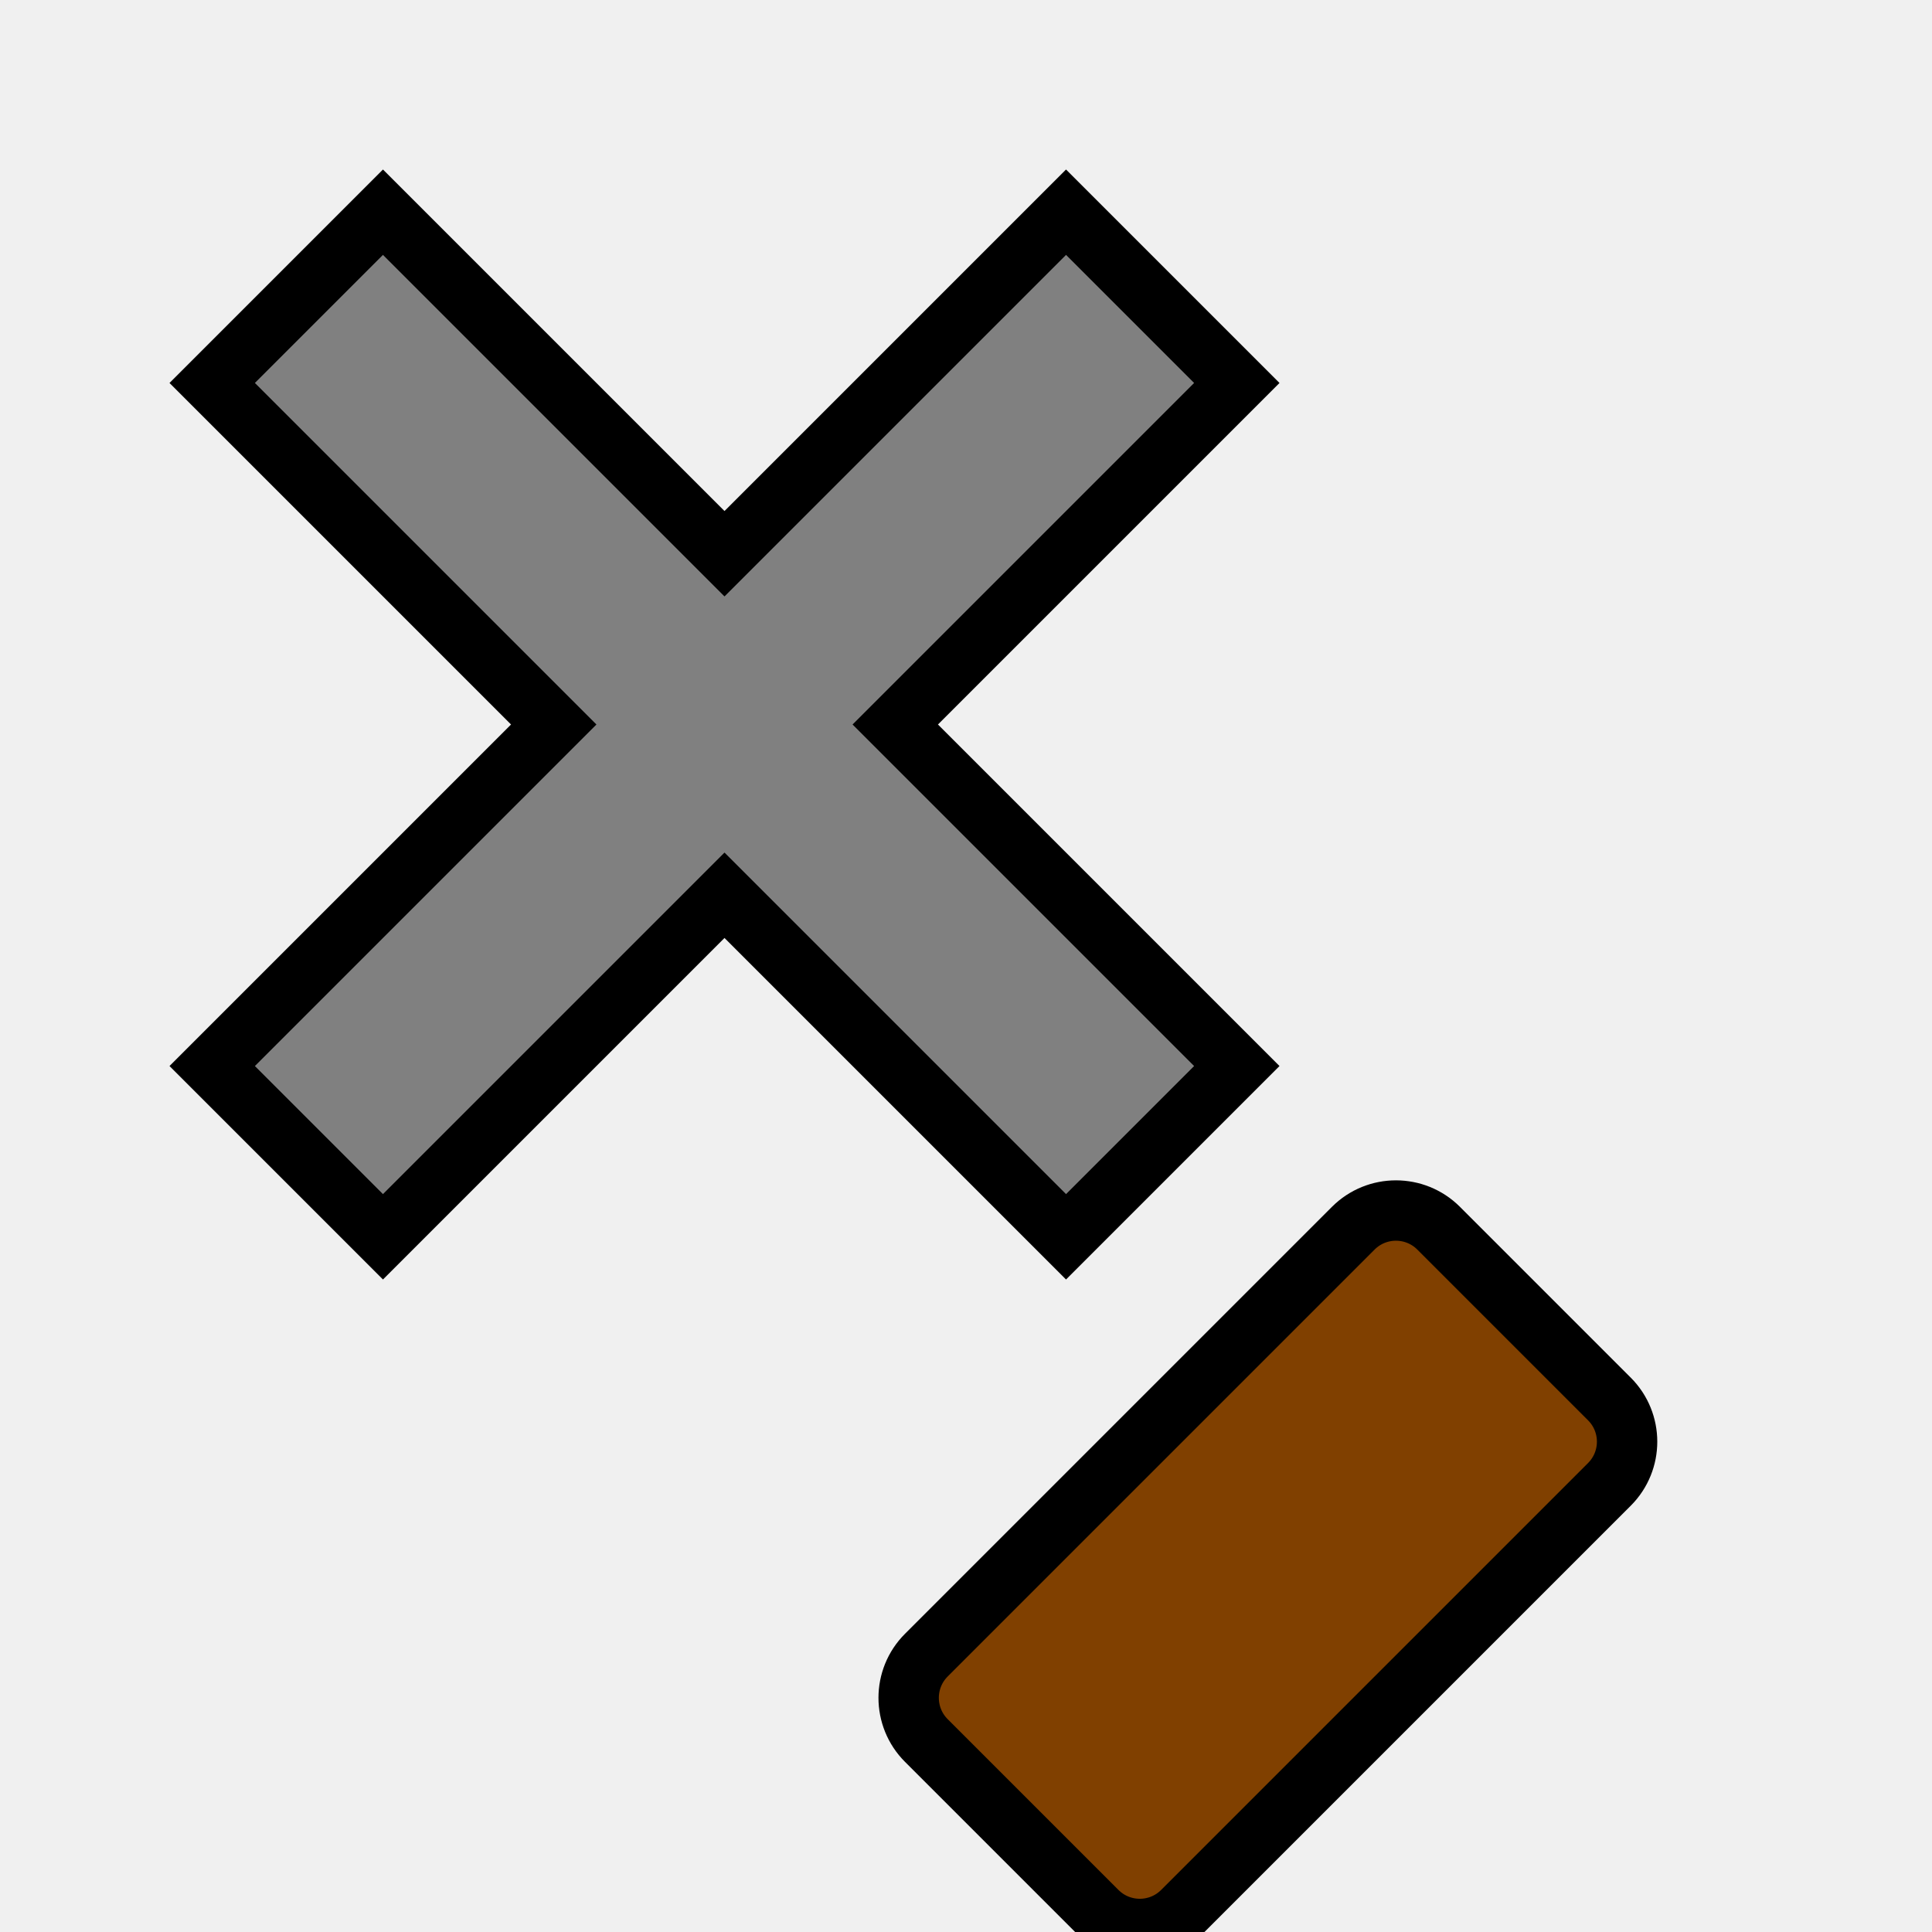
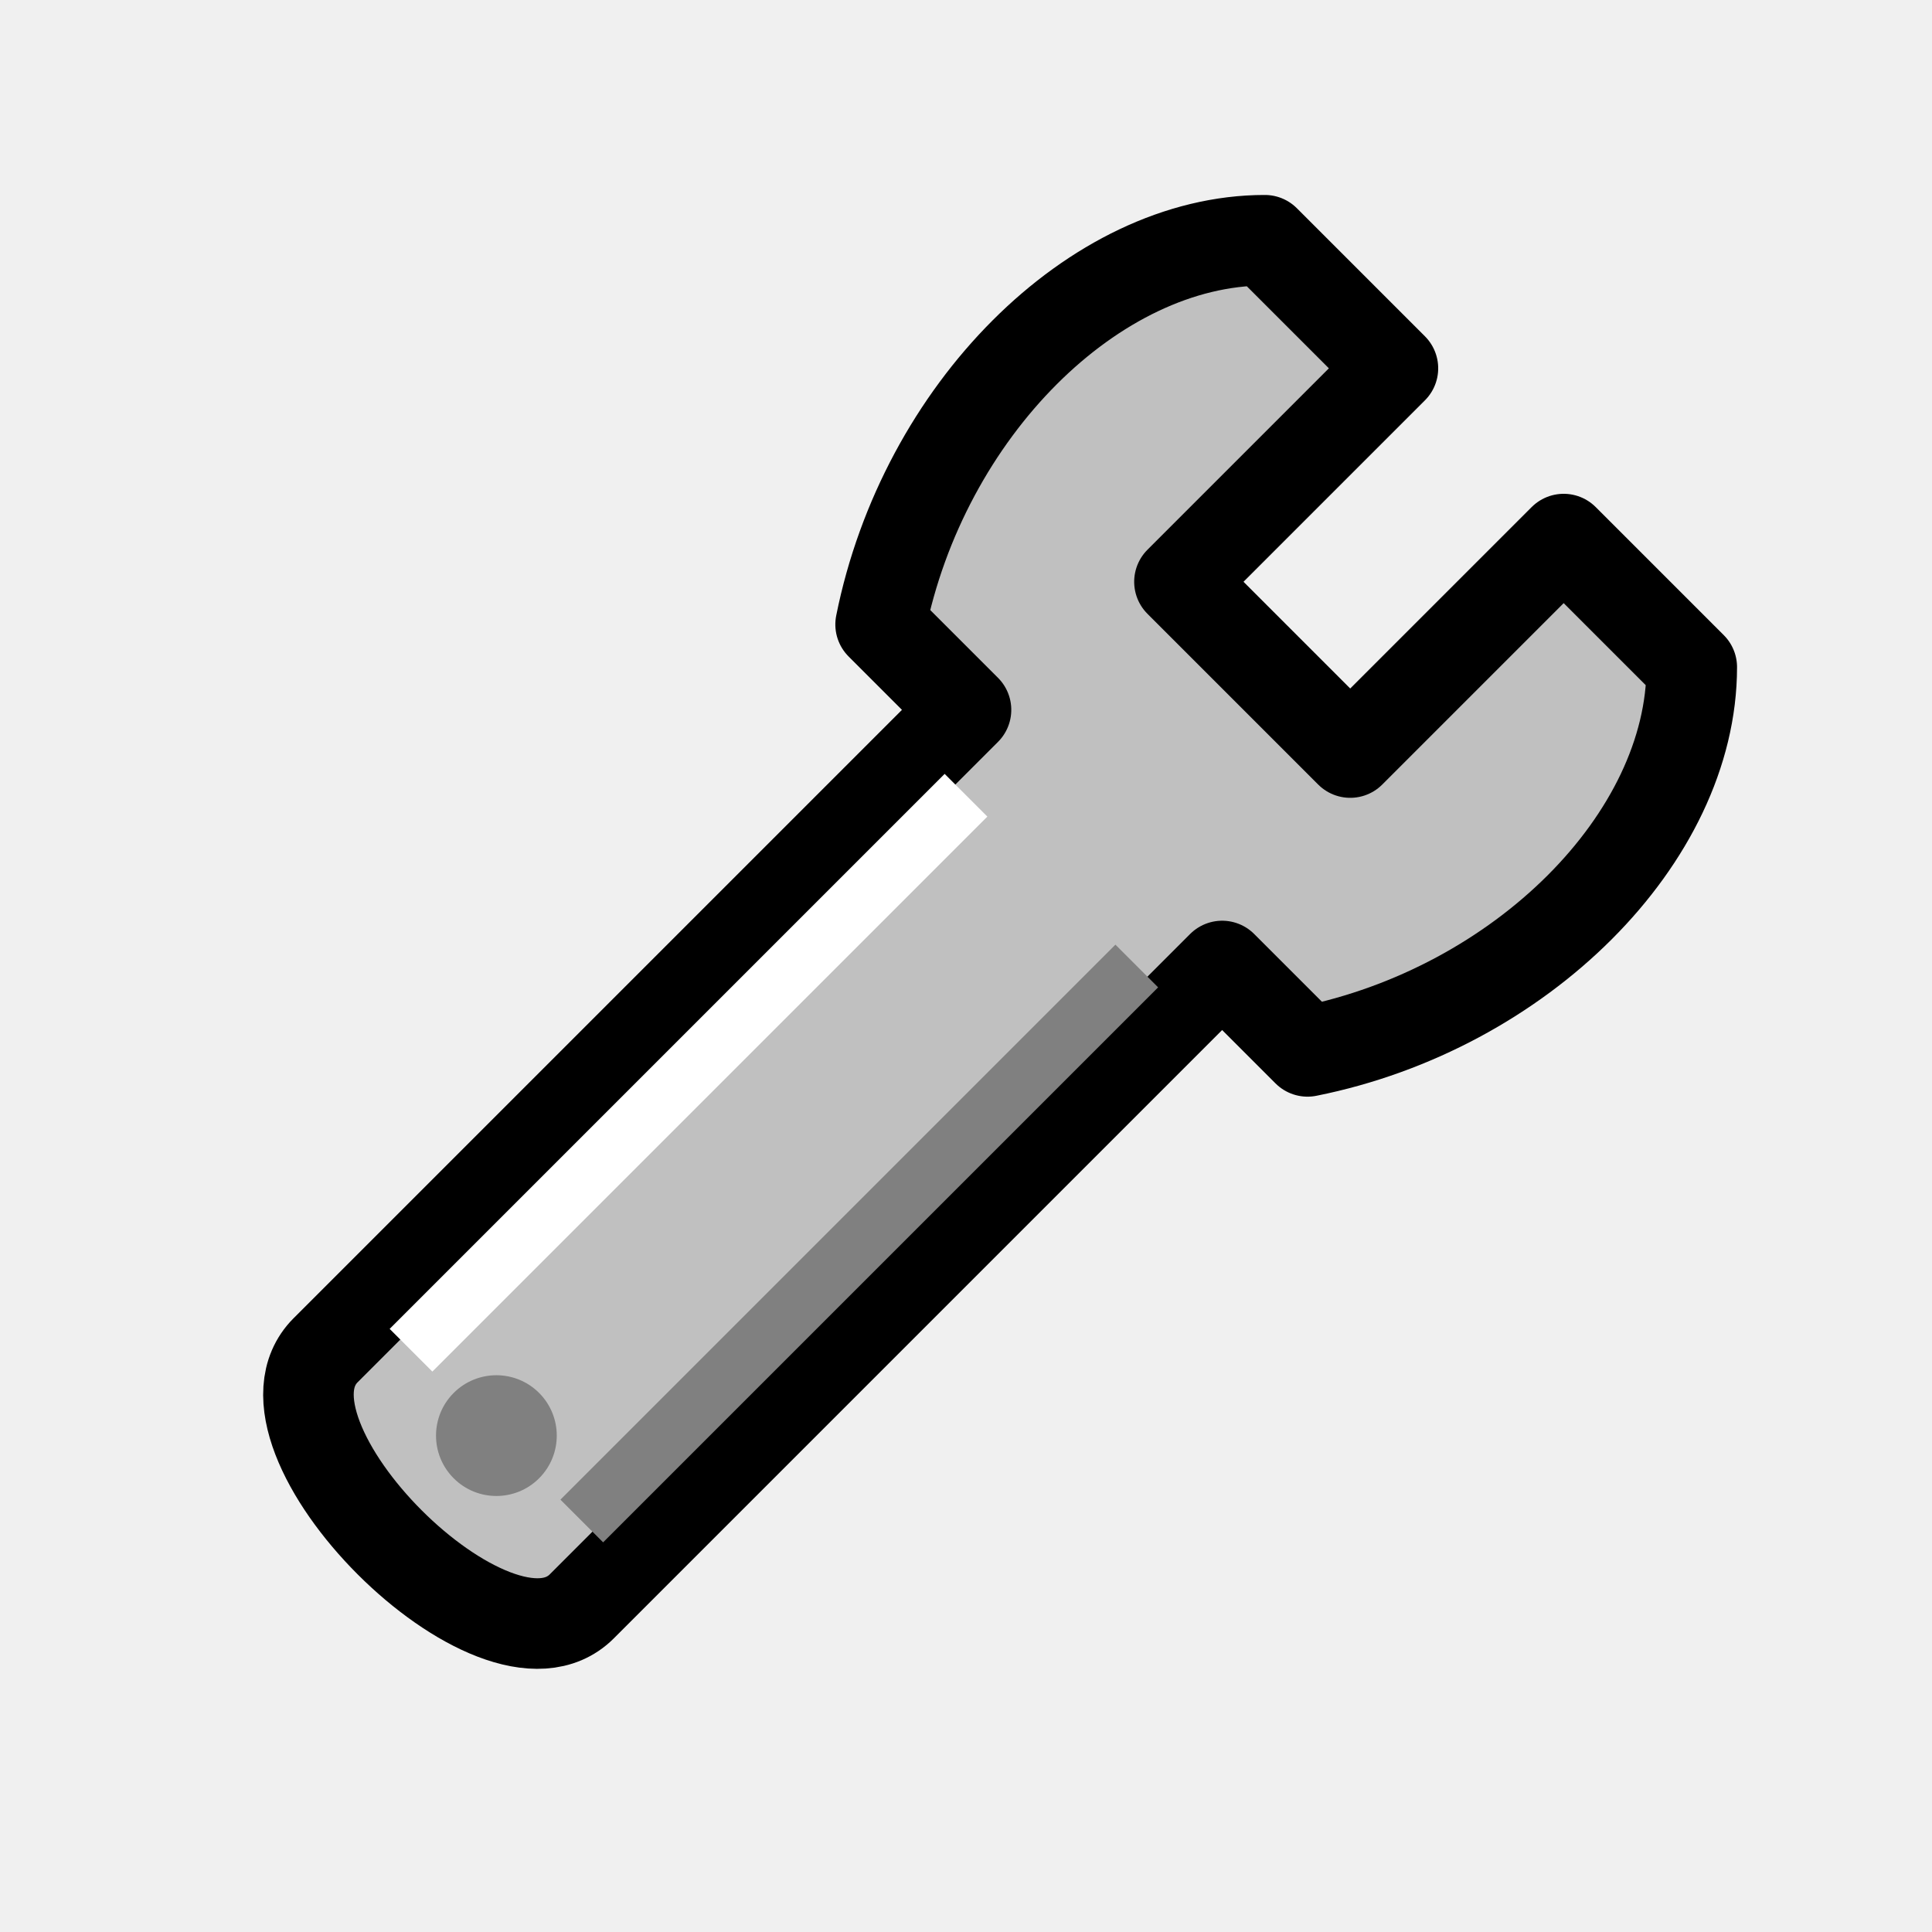
<svg xmlns="http://www.w3.org/2000/svg" viewBox="0 0 32 32" width="32" height="32">
-   <path d="M10,2 L14,2 L14,10 L22,10 L22,14 L14,14 L14,22 L10,22 L10,14 L2,14 L2,10 L10,10 Z" fill="#808080" stroke="#000" stroke-width="1" transform="rotate(45,12,12)" />
-   <rect x="18" y="20" width="6" height="12" rx="1" fill="#804000" stroke="#000" stroke-width="1" transform="rotate(45,21,26)" />
+   <g transform="rotate(45 16 16)">
+     <path d="M 11 4 C 9 6 9 10 11 13 L 13 13 L 13 28 C 13 30 19 30 19 28 L 19 13 L 21 13 C 23 10 23 6 21 4 L 18 4 L 18 9 L 14 9 L 14 4 Z" fill="#C0C0C0" stroke="#000" stroke-width="1.5" stroke-linejoin="round" />
+     <path d="M 14 14 L 14 27" stroke="#FFF" stroke-width="1" />
+     <path d="M 18 14 L 18 27" stroke="#808080" stroke-width="1" />
+     <circle cx="16" cy="27" r="1" fill="#808080" />
+   </g>
</svg>
